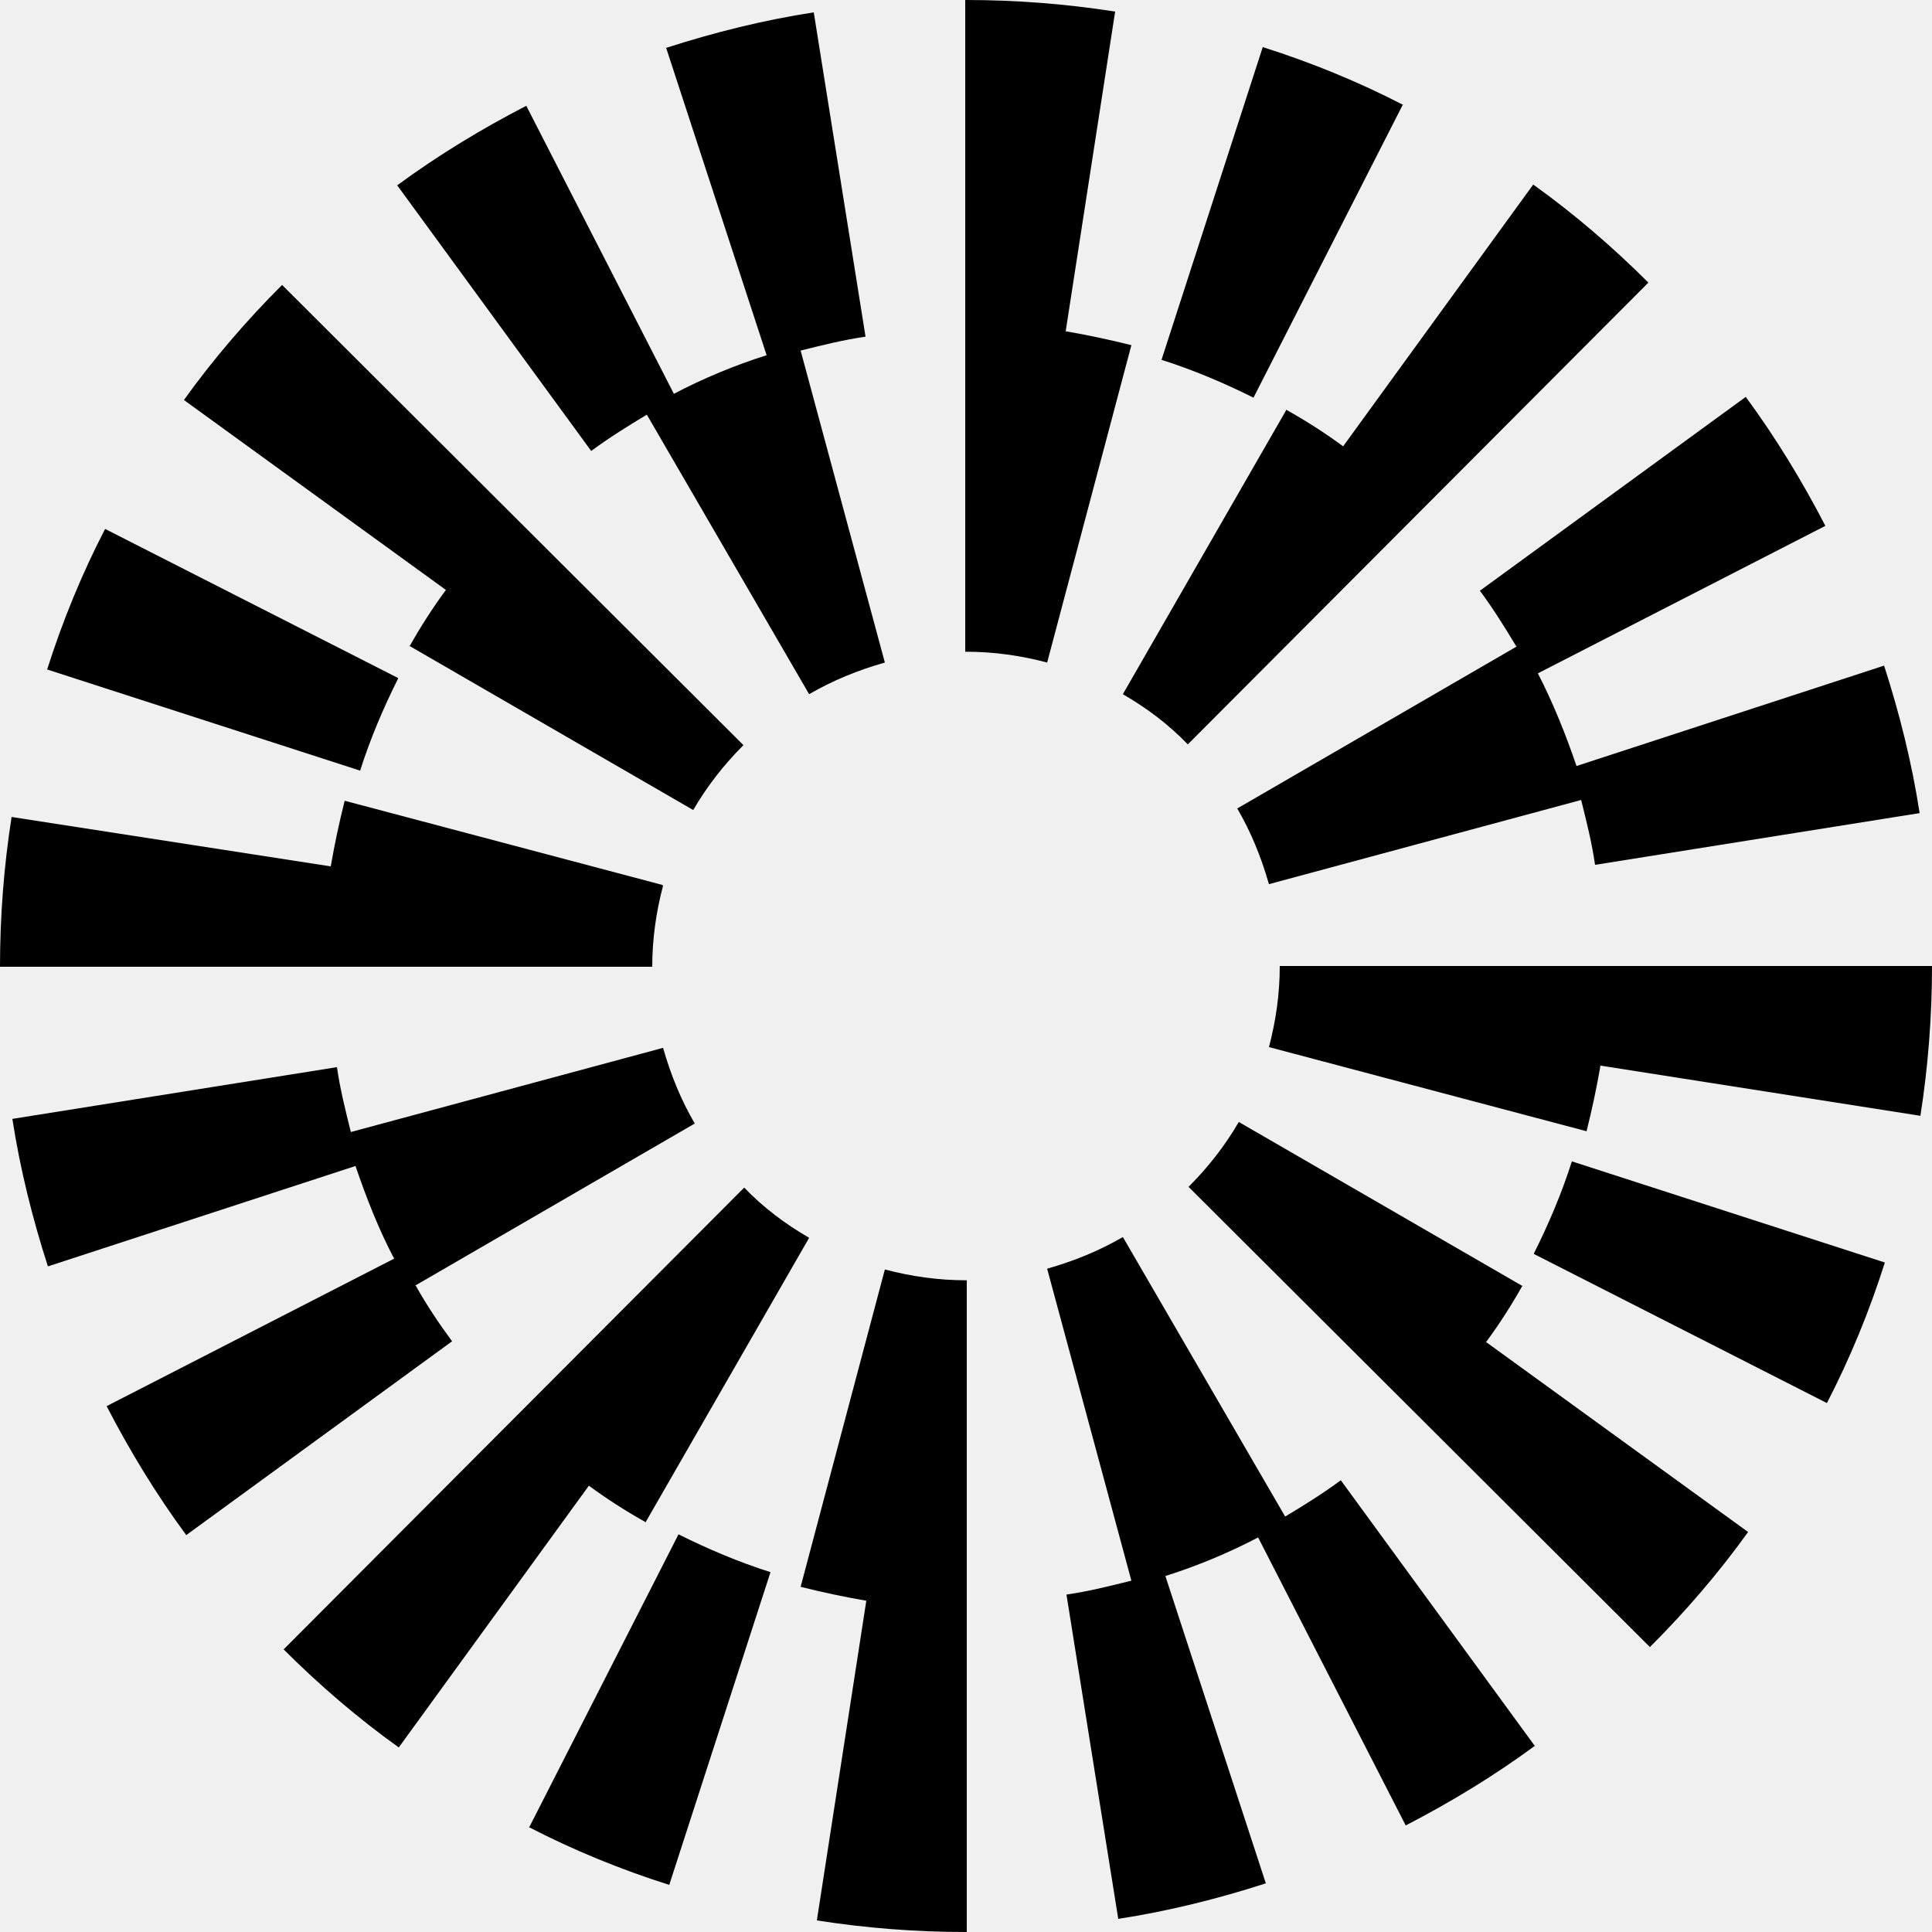
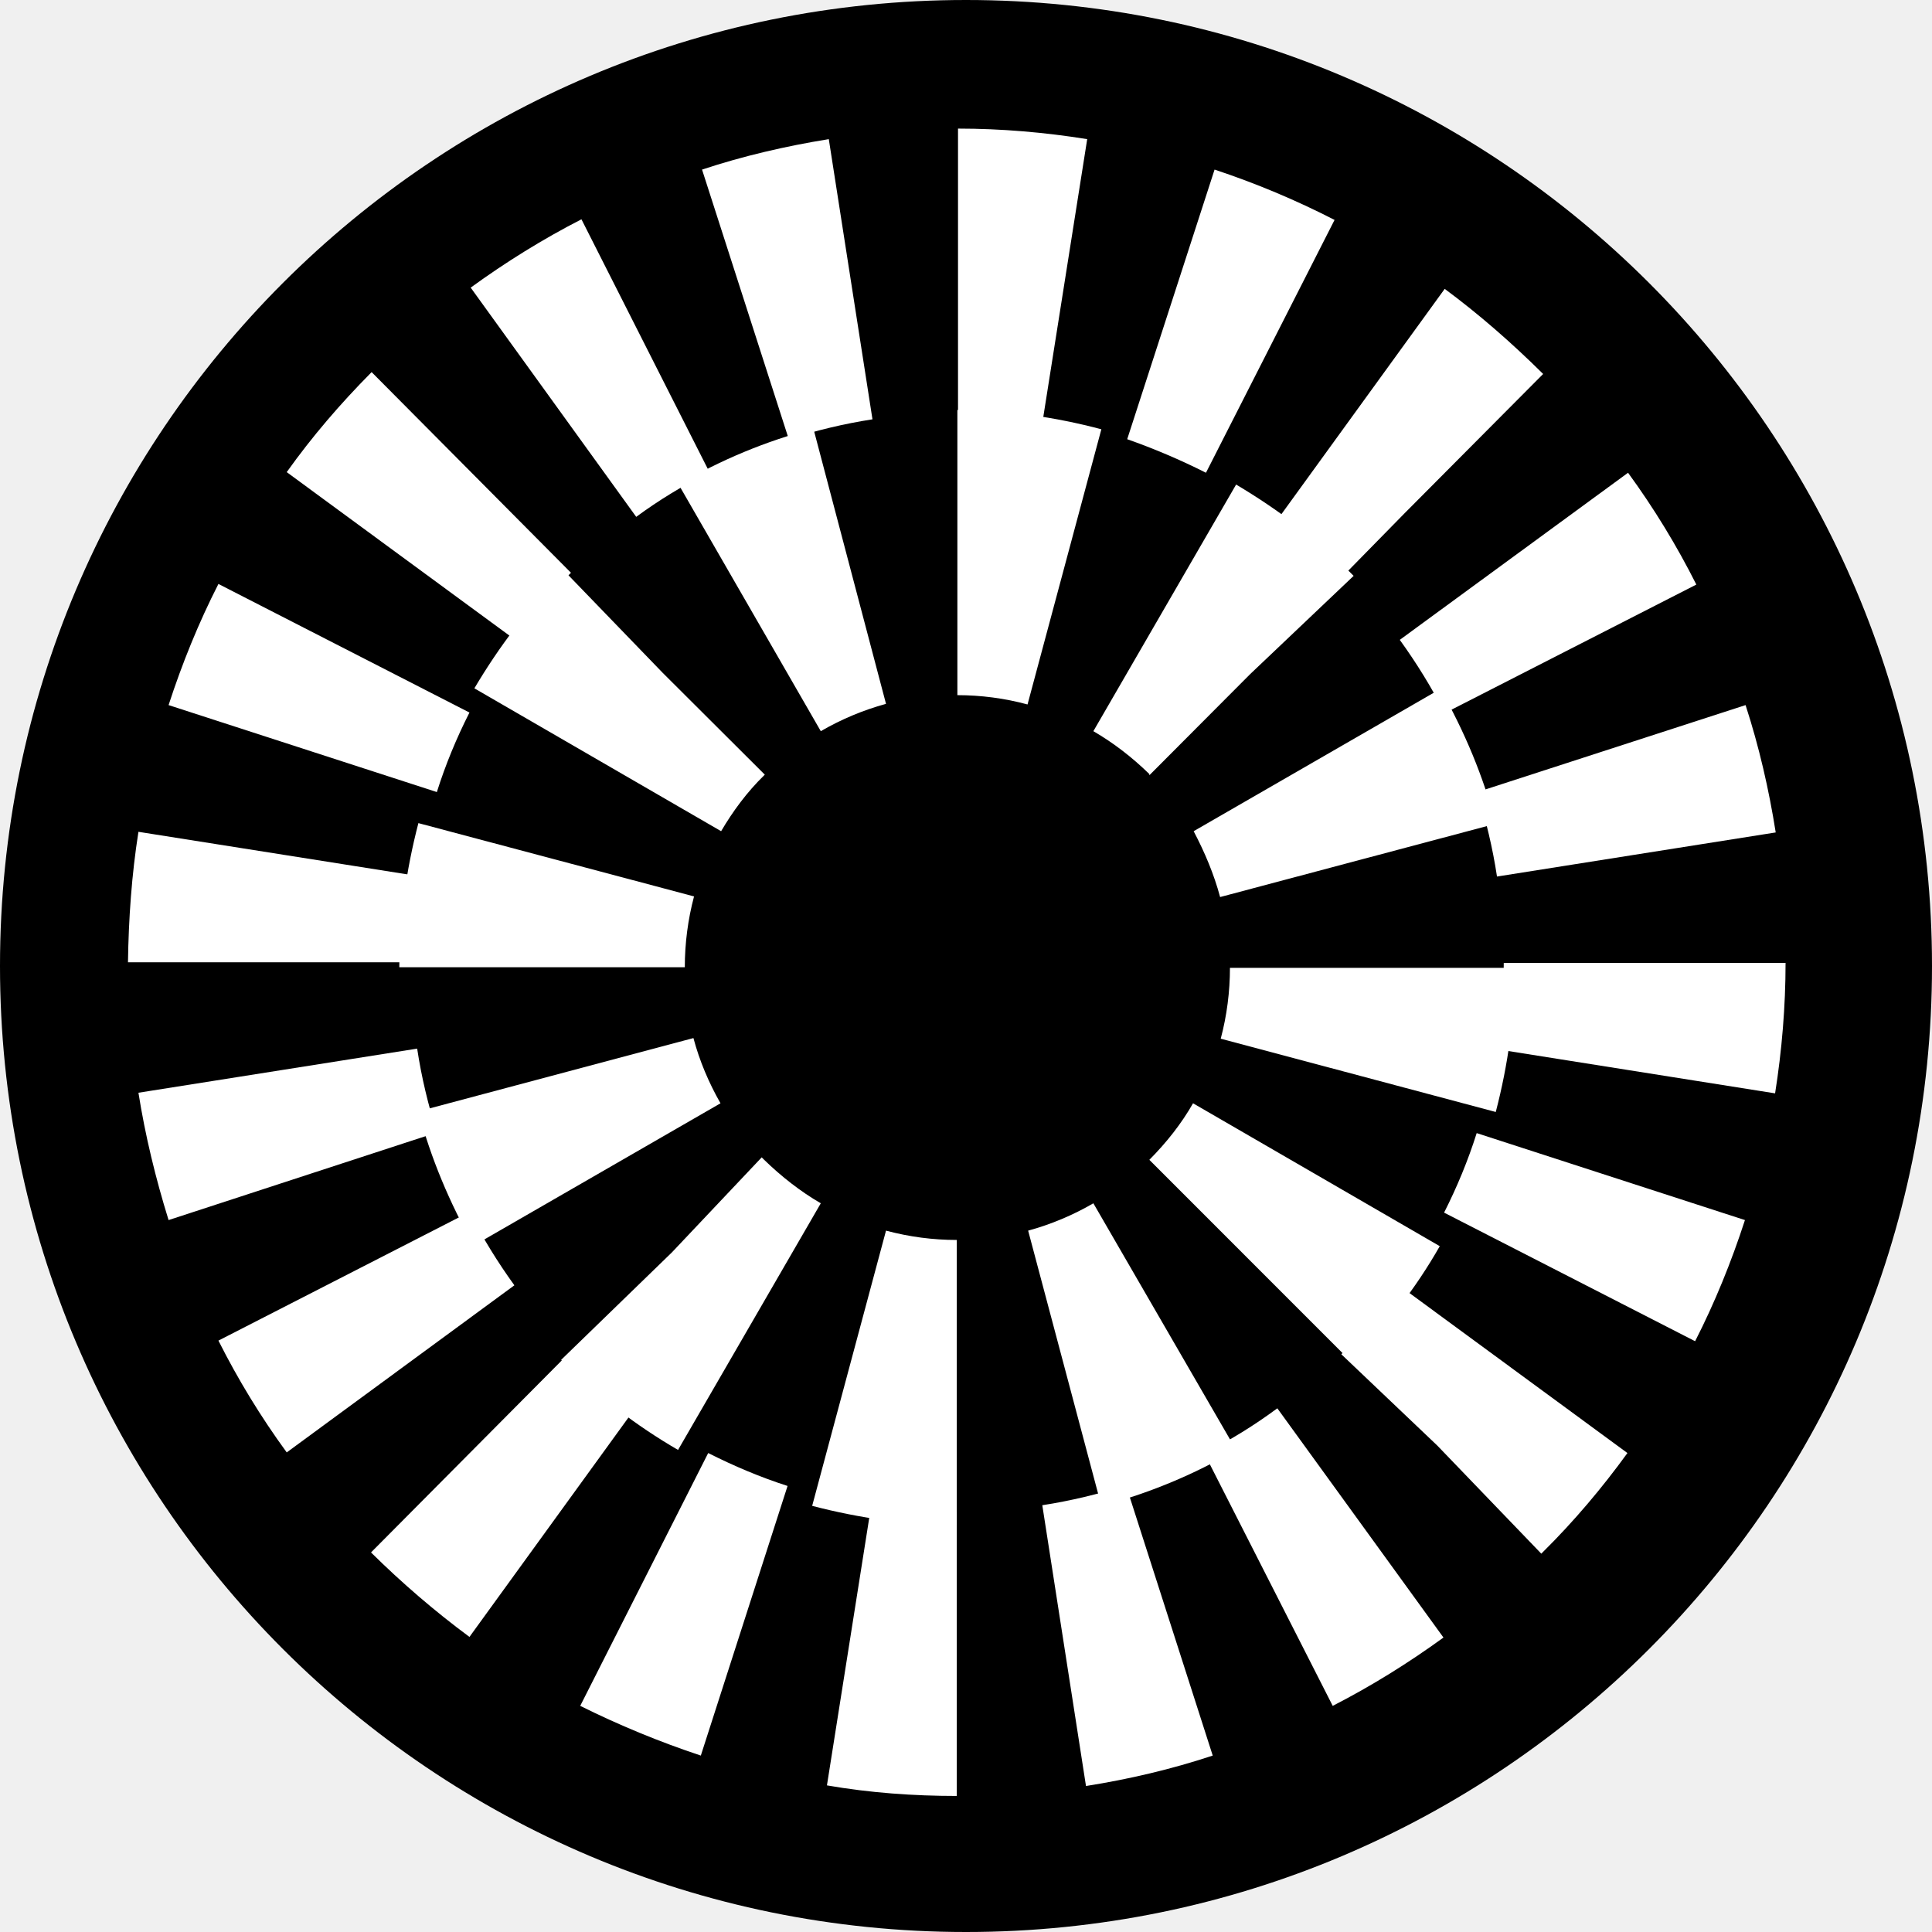
<svg xmlns="http://www.w3.org/2000/svg" width="132" height="132" viewBox="0 0 132 132" fill="none">
-   <path d="M27.192 46.321L7.181 36.139C5.597 39.199 4.277 42.417 3.221 45.741L24.605 52.652C25.291 50.489 26.189 48.379 27.192 46.374V46.321Z" fill="black" />
-   <path d="M44.194 28.331L55.282 47.429C56.918 46.48 58.608 45.794 60.456 45.266L54.701 23.952C56.179 23.583 57.658 23.213 59.136 23.002L55.598 0.844C52.166 1.372 48.787 2.216 45.514 3.271L52.378 24.269C50.213 24.954 48.048 25.851 46.042 26.907L35.957 7.228C32.894 8.811 29.938 10.604 27.139 12.662L40.392 30.811C41.606 29.914 42.874 29.122 44.194 28.331Z" fill="black" />
-   <path d="M103.646 44.158L84.533 55.237C85.483 56.873 86.17 58.561 86.698 60.408L108.029 54.657C108.398 56.134 108.768 57.611 108.979 59.089L131.155 55.554C130.627 52.125 129.782 48.748 128.726 45.477L107.712 52.336C106.973 50.173 106.128 48.062 105.072 46.005L124.714 35.928C123.13 32.868 121.334 29.914 119.275 27.117L101.112 40.36C102.01 41.573 102.802 42.839 103.594 44.158H103.646Z" fill="black" />
-   <path d="M95.885 7.175C92.822 5.592 89.602 4.273 86.275 3.218L79.358 24.585C81.523 25.271 83.635 26.168 85.642 27.17L95.832 7.175H95.885Z" fill="black" />
-   <path d="M87.912 27.962L76.718 47.429C78.355 48.379 79.834 49.487 81.154 50.858L112.622 19.309C110.194 16.883 107.554 14.614 104.755 12.609L91.766 30.494C90.552 29.597 89.232 28.753 87.912 28.014V27.962Z" fill="black" />
-   <path d="M27.931 44.105L47.362 55.343C48.312 53.708 49.474 52.23 50.794 50.911L19.272 19.468C16.843 21.895 14.573 24.532 12.566 27.329L30.466 40.307C29.568 41.52 28.723 42.839 27.984 44.158L27.931 44.105Z" fill="black" />
-   <path d="M72.811 22.633L76.19 0.791C72.811 0.264 69.432 0 66 0H65.947V44.528H66C67.901 44.528 69.749 44.791 71.544 45.266L77.299 23.583C75.821 23.213 74.342 22.897 72.811 22.633Z" fill="black" />
-   <path d="M45.25 60.46L23.549 54.71C23.179 56.187 22.862 57.664 22.598 59.194L0.792 55.818C0.264 59.194 0 62.623 0 66.053H44.563C44.563 64.153 44.827 62.307 45.302 60.513L45.25 60.46Z" fill="black" />
-   <path d="M104.808 85.679L124.819 95.861C126.403 92.801 127.723 89.583 128.779 86.259L107.395 79.348C106.709 81.511 105.811 83.621 104.808 85.626V85.679Z" fill="black" />
-   <path d="M87.806 103.616L76.718 84.518C75.082 85.468 73.392 86.153 71.544 86.681L77.299 107.995C75.821 108.365 74.342 108.734 72.864 108.945L76.402 131.103C79.834 130.576 83.213 129.731 86.486 128.676L79.622 107.679C81.787 106.993 83.952 106.096 85.958 105.041L96.043 124.719C99.106 123.137 102.062 121.343 104.861 119.285L91.608 101.137C90.394 102.034 89.126 102.825 87.806 103.616Z" fill="black" />
-   <path d="M28.354 87.842L47.467 76.763C46.517 75.127 45.83 73.439 45.302 71.592L23.971 77.343C23.602 75.866 23.232 74.388 23.021 72.911L0.845 76.446C1.373 79.875 2.218 83.252 3.274 86.523L24.288 79.664C25.027 81.827 25.872 83.99 26.928 85.995L7.286 96.072C8.87 99.132 10.666 102.086 12.725 104.882L30.888 91.64C29.99 90.427 29.146 89.161 28.406 87.842H28.354Z" fill="black" />
-   <path d="M36.115 124.825C39.178 126.408 42.398 127.727 45.725 128.782L52.642 107.415C50.477 106.729 48.365 105.832 46.358 104.83L36.168 124.825H36.115Z" fill="black" />
-   <path d="M44.088 104.038L55.282 84.571C53.645 83.621 52.166 82.513 50.846 81.141L19.378 112.691C21.806 115.118 24.446 117.386 27.245 119.391L40.234 101.506C41.448 102.403 42.768 103.247 44.088 103.986V104.038Z" fill="black" />
-   <path d="M104.069 87.894L84.638 76.657C83.688 78.293 82.526 79.77 81.206 81.089L112.728 112.532C115.157 110.106 117.427 107.468 119.434 104.671L101.534 91.693C102.432 90.48 103.277 89.161 104.016 87.842L104.069 87.894Z" fill="black" />
-   <path d="M60.456 86.734L54.701 108.417C56.179 108.787 57.658 109.103 59.189 109.367L55.81 131.209C59.189 131.736 62.568 132 66 132H66.053V87.472H66C64.099 87.472 62.251 87.209 60.456 86.734Z" fill="black" />
-   <path d="M87.437 66C87.437 67.899 87.173 69.746 86.698 71.54L108.398 77.29C108.768 75.813 109.085 74.336 109.349 72.806L131.208 76.235C131.736 72.859 132 69.429 132 66H87.437Z" fill="black" />
+   <g clip-path="url(#clip0_11_23)">
+     <path d="M132 0H0V132H132V0Z" fill="black" />
+     <path d="M65.369 122.705V103.308C63.436 103.308 61.46 103.138 59.526 102.841L56.499 121.983C59.442 122.493 62.427 122.705 65.369 122.705ZM74.198 122.026C77.14 121.559 80.041 120.88 82.857 119.946L76.93 101.483C75.08 102.077 73.147 102.544 71.213 102.841L74.198 122.026ZM47.882 119.946L53.809 101.525C51.959 100.931 50.152 100.167 48.386 99.276L39.642 116.55C42.291 117.866 45.065 119.012 47.882 119.946ZM91.055 116.55C93.703 115.192 96.225 113.622 98.622 111.882L87.271 96.22C85.716 97.366 84.034 98.427 82.269 99.276L91.055 116.55ZM32.075 111.839L43.425 96.177C41.87 95.031 40.357 93.758 38.969 92.358L25.349 106.067C27.451 108.147 29.721 110.099 32.075 111.839ZM105.306 106.152L105.432 106.024C107.534 103.945 109.468 101.653 111.191 99.276L95.637 87.859C94.502 89.429 93.199 90.957 91.853 92.315L91.643 92.527L98.201 98.766L105.306 106.152ZM19.59 99.233L35.144 87.816C34.009 86.246 32.958 84.548 32.075 82.808L14.924 91.594C16.269 94.267 17.824 96.814 19.59 99.233ZM115.815 91.636C117.161 89.004 118.296 86.203 119.22 83.359L100.892 77.417C100.303 79.285 99.546 81.11 98.664 82.85L115.815 91.636ZM11.518 83.359L29.847 77.375C29.259 75.507 28.796 73.597 28.502 71.645L9.459 74.659C9.921 77.587 10.636 80.516 11.518 83.359ZM121.28 74.701C121.743 71.772 121.995 68.759 121.995 65.788H102.741C102.741 67.74 102.573 69.735 102.279 71.687L121.28 74.701ZM28.04 65.745C28.04 63.793 28.208 61.798 28.502 59.846L9.459 56.832C8.996 59.761 8.786 62.774 8.744 65.745H28.04ZM102.279 59.888L121.322 56.875C120.86 53.946 120.187 51.017 119.262 48.174L100.934 54.116C101.522 56.026 101.985 57.936 102.279 59.888ZM29.847 54.116C30.436 52.248 31.192 50.423 32.075 48.683L14.924 39.897C13.578 42.529 12.443 45.33 11.518 48.174L29.847 54.116ZM98.706 48.725L115.899 39.94C114.554 37.266 112.999 34.719 111.233 32.3L95.637 43.717C96.772 45.287 97.823 46.985 98.706 48.725ZM35.144 43.675C36.279 42.104 37.582 40.576 38.969 39.175L39.011 39.133L25.391 25.424L25.349 25.466C23.247 27.588 21.313 29.838 19.59 32.257L35.144 43.675ZM91.853 39.26L95.973 35.059L105.432 25.551L105.39 25.509C103.288 23.429 101.06 21.477 98.706 19.736L87.355 35.398C88.911 36.544 90.424 37.817 91.769 39.218L91.853 39.26ZM43.468 35.313C45.023 34.167 46.705 33.148 48.47 32.257L39.726 14.983C37.078 16.341 34.555 17.911 32.159 19.651L43.468 35.313ZM82.395 32.3L91.181 15.025C88.532 13.667 85.8 12.521 82.983 11.587L77.014 30.008C78.822 30.644 80.629 31.408 82.395 32.3ZM53.893 30.008C55.743 29.413 57.676 28.947 59.61 28.649L56.626 9.507C53.725 9.974 50.782 10.653 47.966 11.587L53.893 30.008ZM71.255 28.649L74.281 9.507C71.381 9.04 68.396 8.786 65.454 8.786V28.183C67.387 28.183 69.363 28.352 71.255 28.649Z" fill="white" />
+     <path d="M65.369 104.199V84.718C63.73 84.718 62.133 84.505 60.535 84.081L55.49 102.884C58.727 103.732 62.048 104.199 65.369 104.199ZM75.248 102.884C78.485 102.035 81.554 100.761 84.455 99.064L74.702 82.213C73.315 83.02 71.801 83.657 70.246 84.081L75.248 102.884ZM46.326 99.064L56.079 82.213C54.692 81.407 53.389 80.388 52.211 79.243L52.043 79.073L45.906 85.567L38.339 92.909L38.465 93.037C40.819 95.371 43.468 97.408 46.326 99.064ZM92.316 93.037C94.67 90.66 96.73 88.028 98.369 85.142L81.512 75.38C80.713 76.781 79.704 78.054 78.527 79.243L92.316 93.037ZM32.369 85.1L49.227 75.38C48.428 73.979 47.797 72.494 47.377 70.924L28.586 75.932C29.427 79.115 30.73 82.213 32.369 85.1ZM102.195 75.974C103.036 72.749 103.498 69.438 103.498 66.127H84.034C84.034 67.74 83.824 69.395 83.404 70.966L102.195 75.974ZM46.788 66.085C46.788 64.472 46.999 62.817 47.419 61.246L28.586 56.238C27.745 59.464 27.283 62.774 27.283 66.085H46.788ZM83.362 61.289L102.195 56.28C101.354 53.055 100.051 49.956 98.411 47.07L81.554 56.79C82.311 58.233 82.941 59.718 83.362 61.289ZM49.269 56.79C50.068 55.431 51.034 54.116 52.211 52.97L52.254 52.927L45.275 45.967L38.591 39.048L38.465 39.176C36.111 41.51 34.093 44.184 32.411 47.028L49.269 56.79ZM78.527 52.97L85.422 46.051L92.484 39.345L92.316 39.176C89.962 36.799 87.313 34.804 84.455 33.106L74.702 49.956C76.089 50.763 77.35 51.739 78.527 52.885V52.97ZM56.079 49.956C57.466 49.15 58.98 48.513 60.535 48.089L55.575 29.286C52.337 30.135 49.269 31.408 46.368 33.106L56.079 49.956ZM70.204 48.131L75.248 29.329C72.053 28.48 68.733 28.013 65.411 28.013V47.495C67.009 47.495 68.648 47.707 70.204 48.131Z" fill="white" />
+   </g>
+   <defs>
+     <clipPath id="clip0_11_23">
+       <rect width="132" height="132" rx="66" fill="white" />
+     </clipPath>
+   </defs>
</svg>
